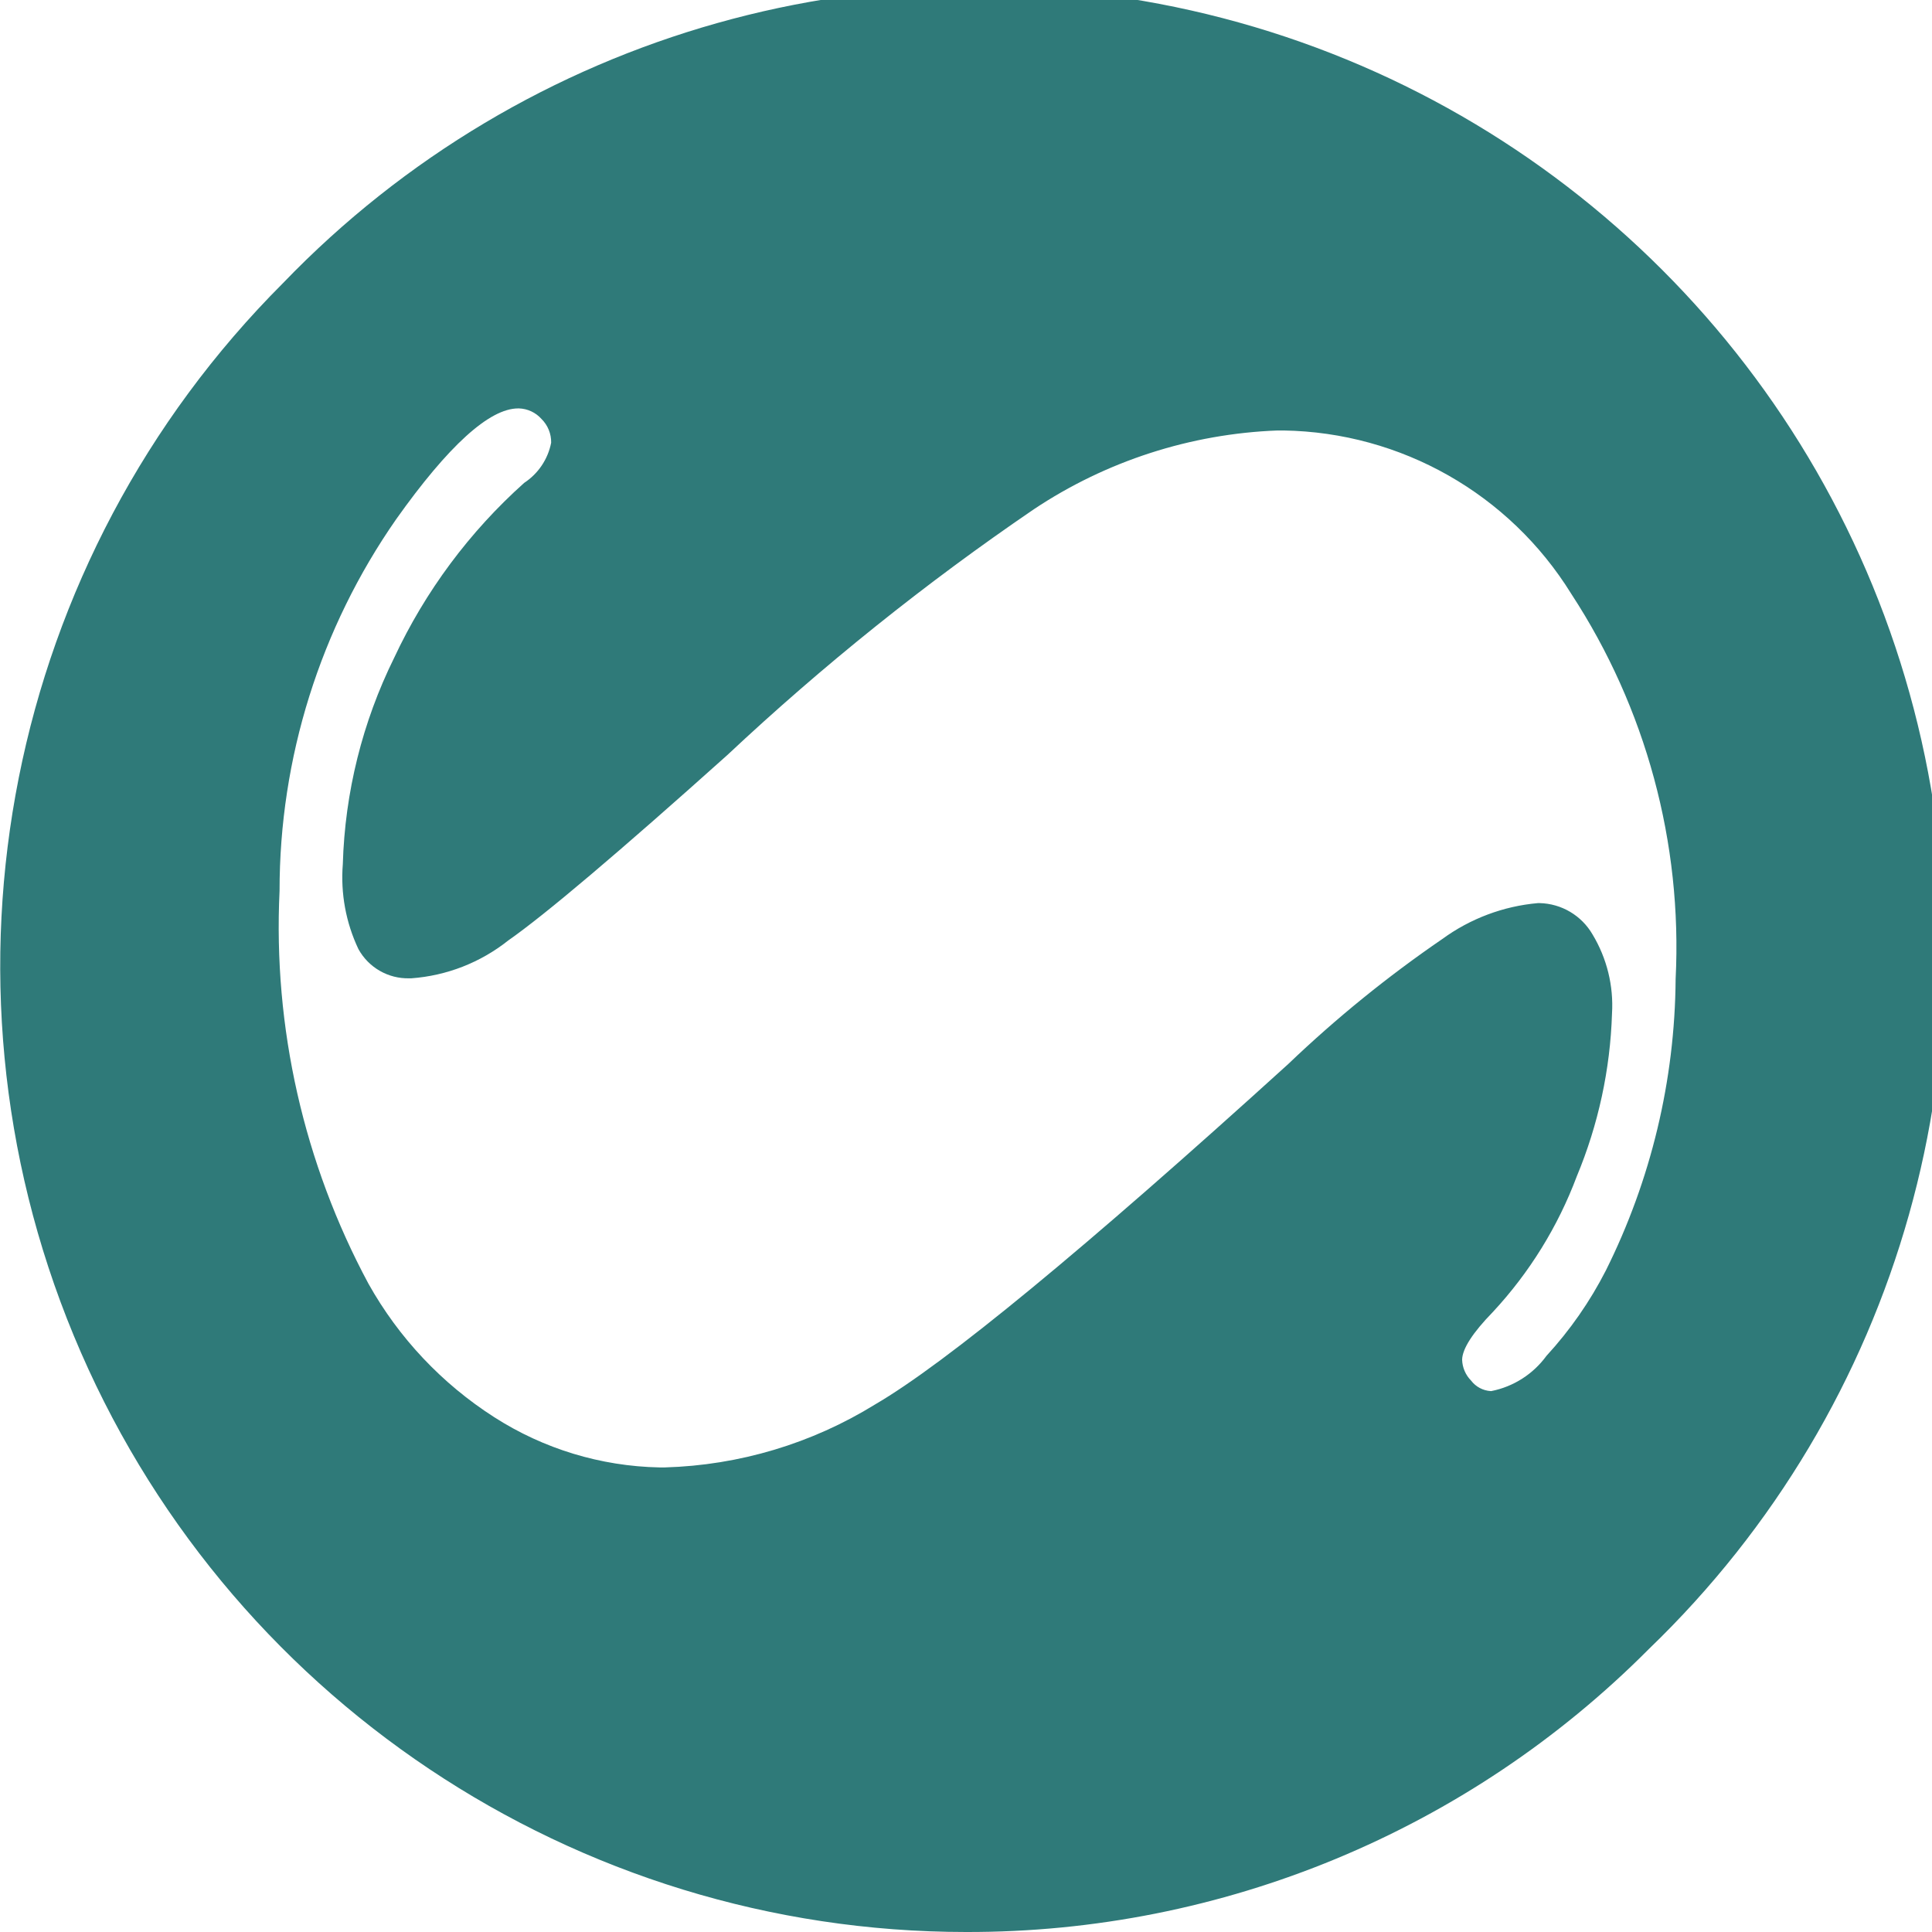
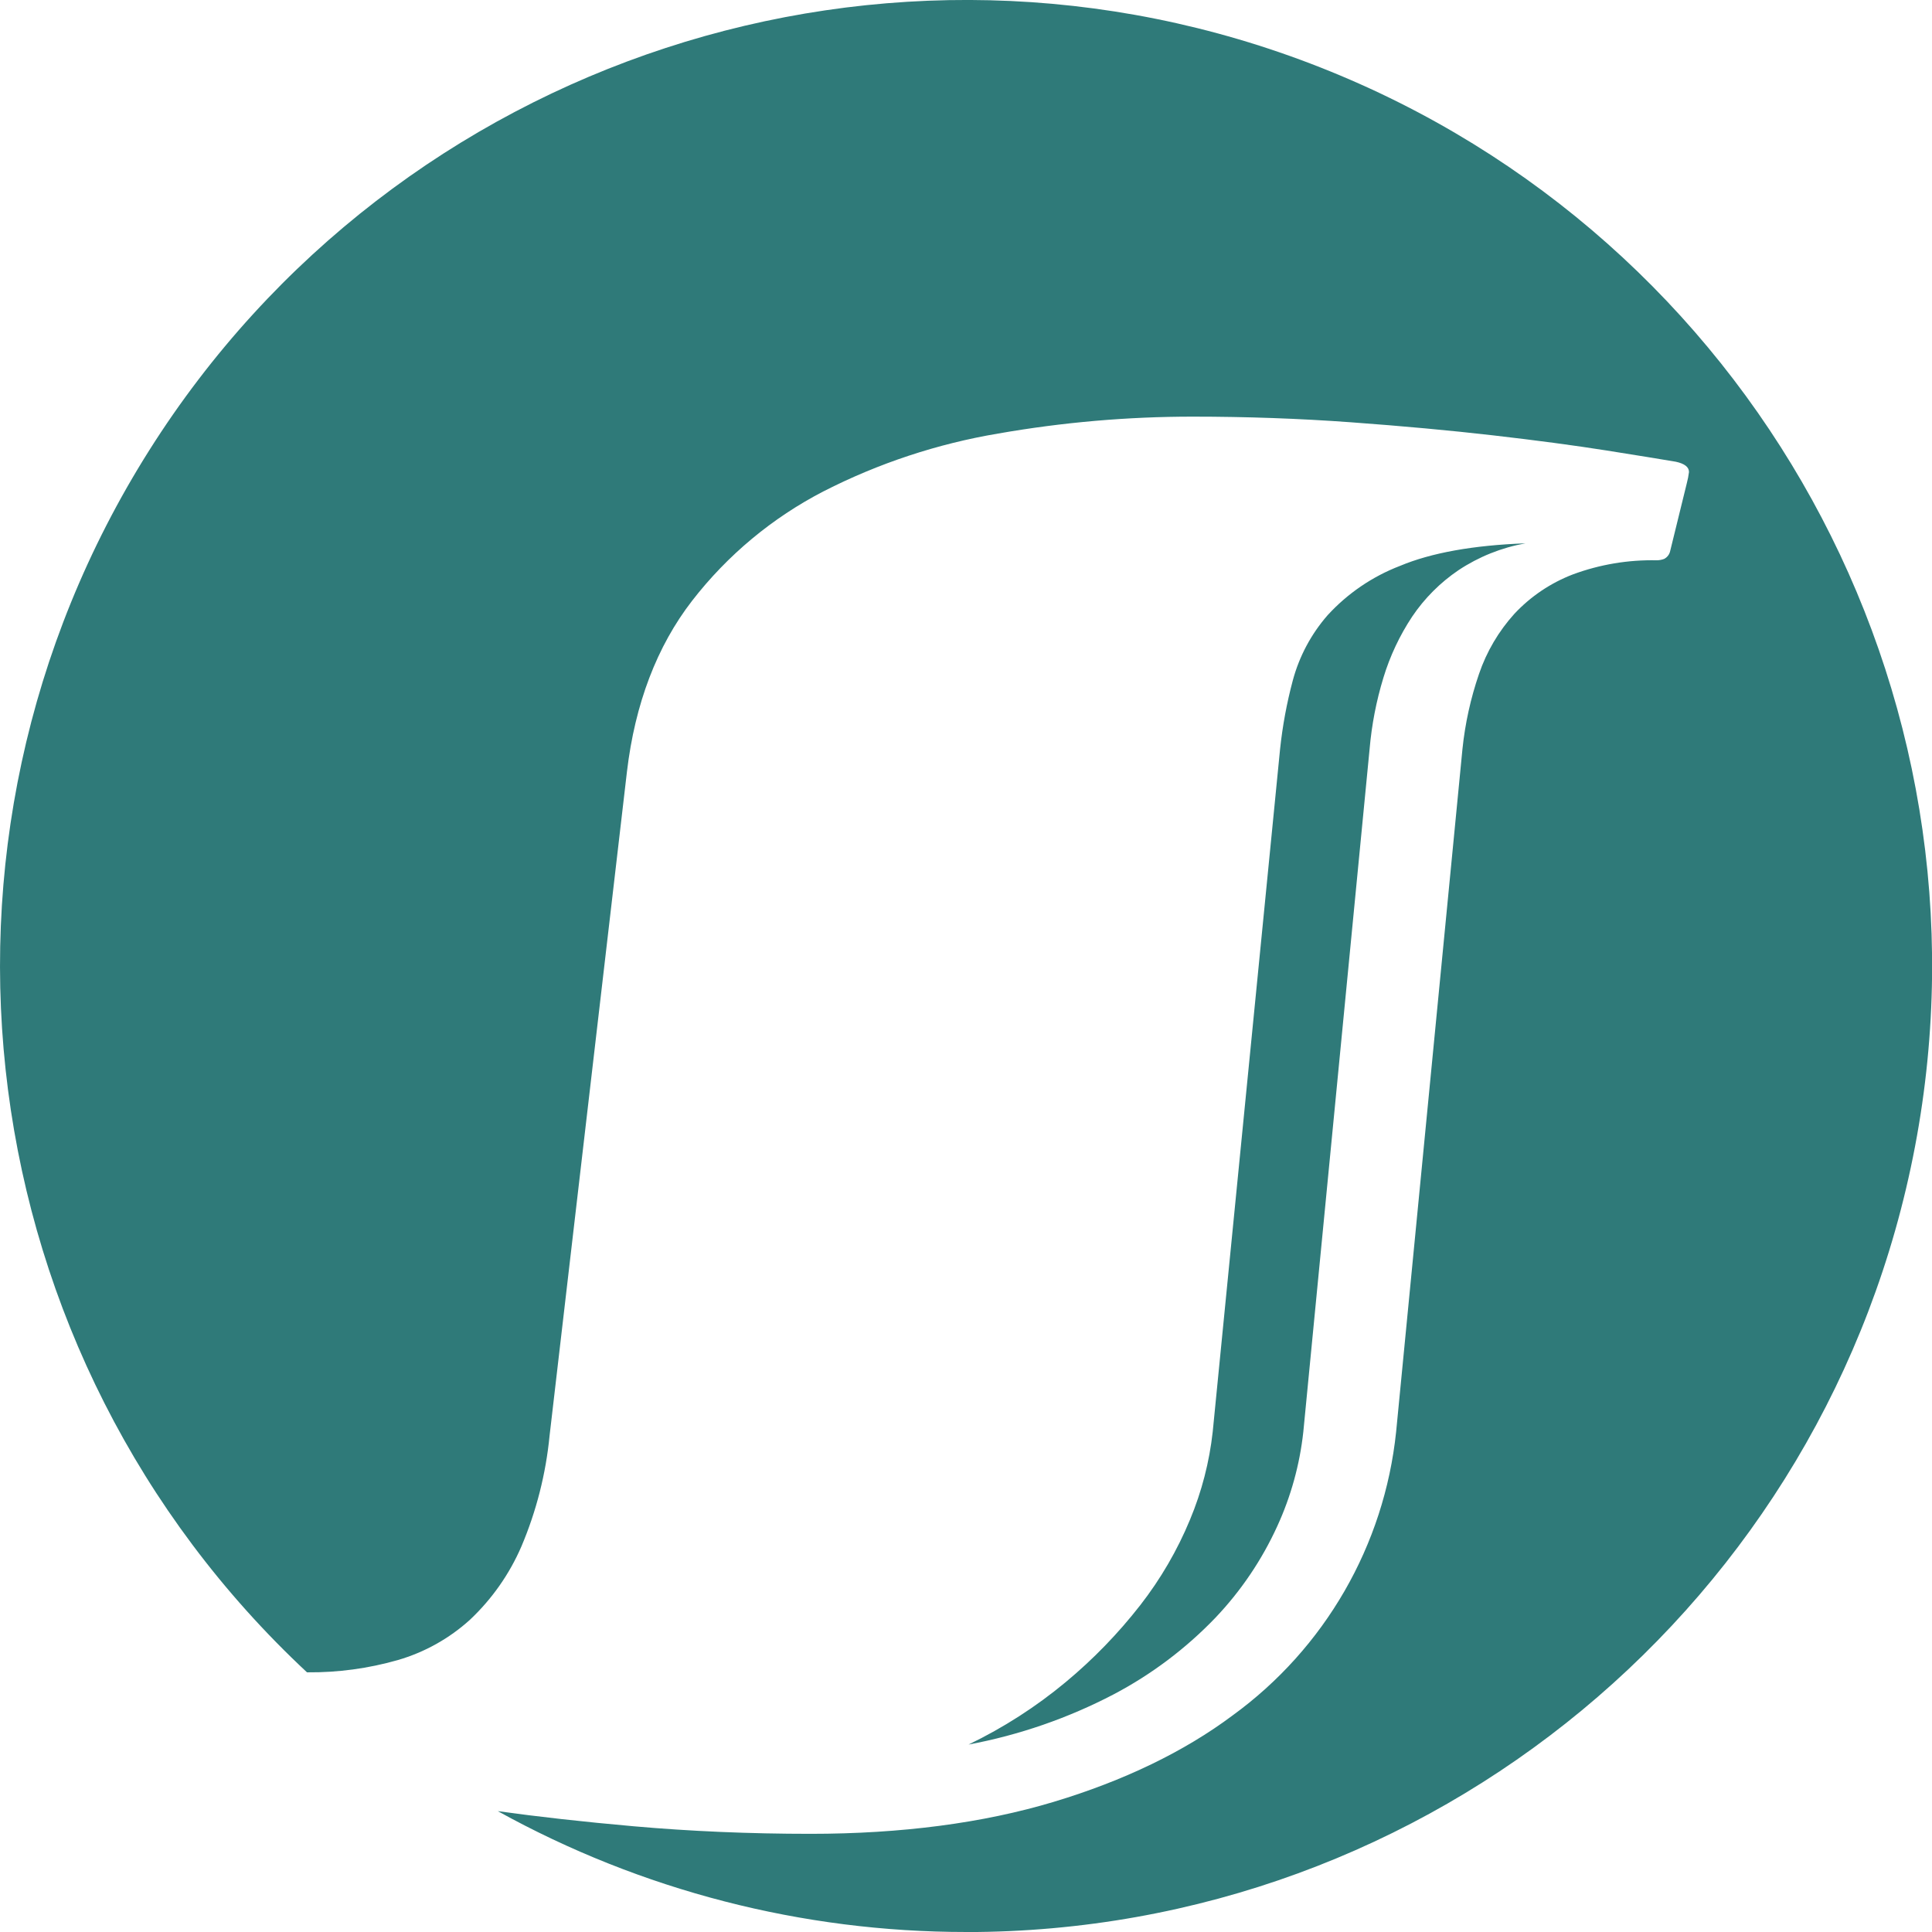
- <svg xmlns="http://www.w3.org/2000/svg" width="43" height="43" viewBox="0 0 43 43">
-   <path id="s-logo" d="M21.5,43A21.5,21.5,0,0,1,6.3,6.3,21.5,21.5,0,1,1,36.7,36.7,21.359,21.359,0,0,1,21.5,43ZM11.533,9.09c-.64,0-1.554.83-2.716,2.467A14.455,14.455,0,0,0,6.222,19.83,16.783,16.783,0,0,0,8.2,28.57,8.393,8.393,0,0,0,11,31.542a7.07,7.07,0,0,0,3.678,1.118H14.8a9.415,9.415,0,0,0,4.674-1.4c1.571-.915,4.667-3.465,9.2-7.58A27.167,27.167,0,0,1,32.1,20.9a4.242,4.242,0,0,1,2.13-.8h.035a1.4,1.4,0,0,1,1.181.7,3.054,3.054,0,0,1,.432,1.76,10.251,10.251,0,0,1-.783,3.619A9.157,9.157,0,0,1,33.227,29.2c-.45.462-.68.819-.685,1.063a.693.693,0,0,0,.2.465.593.593,0,0,0,.437.233h.012a2,2,0,0,0,1.228-.784,8.573,8.573,0,0,0,1.322-1.9,14.765,14.765,0,0,0,1.553-6.486,14.356,14.356,0,0,0-2.322-8.573,7.67,7.67,0,0,0-6.406-3.637h-.131a10.494,10.494,0,0,0-5.424,1.753,56.454,56.454,0,0,0-6.822,5.47c-2.421,2.17-4.062,3.559-4.876,4.127a3.926,3.926,0,0,1-2.159.843H9.111a1.257,1.257,0,0,1-1.133-.649,3.719,3.719,0,0,1-.348-1.892A11.092,11.092,0,0,1,8.773,14.64a12.1,12.1,0,0,1,2.894-3.893,1.389,1.389,0,0,0,.6-.893.724.724,0,0,0-.216-.53.7.7,0,0,0-.5-.234h-.014Z" transform="translate(0 0)" fill="#2f7a79" />
+ <svg xmlns="http://www.w3.org/2000/svg" width="281.041" height="281.041" viewBox="0 0 281.041 281.041">
+   <path d="M331.517,627.04a140.618,140.618,0,0,1-68.105-17.58c5.864.816,12.509,1.56,19.753,2.2,8.235.728,16.889,1.1,25.721,1.1,13.225,0,25.124-1.562,35.369-4.643s19.019-7.324,26.04-12.574a58.49,58.49,0,0,0,23.794-41.258l9.648-99.319a49.239,49.239,0,0,1,2.409-10.93,25.09,25.09,0,0,1,5.143-8.744,22.864,22.864,0,0,1,8.522-5.739,33.079,33.079,0,0,1,12.219-2.048,3.163,3.163,0,0,0,1.042-.2,1.688,1.688,0,0,0,.885-1.162l2.415-9.84a12.135,12.135,0,0,0,.319-1.638c0-.725-.648-1.229-1.927-1.5-2.141-.367-5.455-.9-10.13-1.644-4.575-.724-10.092-1.459-16.4-2.186-6.2-.715-13.179-1.357-20.741-1.909-7.436-.543-15.17-.819-22.987-.819a163.935,163.935,0,0,0-28.293,2.457,87.83,87.83,0,0,0-25.4,8.4,57.634,57.634,0,0,0-19.127,15.917c-5.125,6.618-8.316,14.984-9.485,24.866l-11.256,96.591a54.871,54.871,0,0,1-4.1,16.122,32.17,32.17,0,0,1-7.474,10.653,26.691,26.691,0,0,1-10.527,5.878,46.365,46.365,0,0,1-13.1,1.777l-.087,0a140.519,140.519,0,1,1,95.866,37.782Zm.407-27.273,0-.012a68.813,68.813,0,0,0,14.1-9.065,72.424,72.424,0,0,0,10.852-11.2,53.6,53.6,0,0,0,7.233-12.436,46.416,46.416,0,0,0,3.3-12.773l9.8-99.319a65.052,65.052,0,0,1,1.849-9.979,23.8,23.8,0,0,1,5.065-9.491,27.78,27.78,0,0,1,10.527-7.173c4.527-1.9,10.667-3.006,18.247-3.282a25.853,25.853,0,0,0-9.726,3.9,25.094,25.094,0,0,0-6.751,6.763,33.99,33.99,0,0,0-4.179,8.877,50.226,50.226,0,0,0-2.011,10.388l-9.641,99.319A44.478,44.478,0,0,1,376.8,568.01a48.633,48.633,0,0,1-9,13.321,57.877,57.877,0,0,1-14.791,11.135A75.548,75.548,0,0,1,331.924,599.767Z" transform="translate(-191 -346)" fill="#2f7a79" />
</svg>
